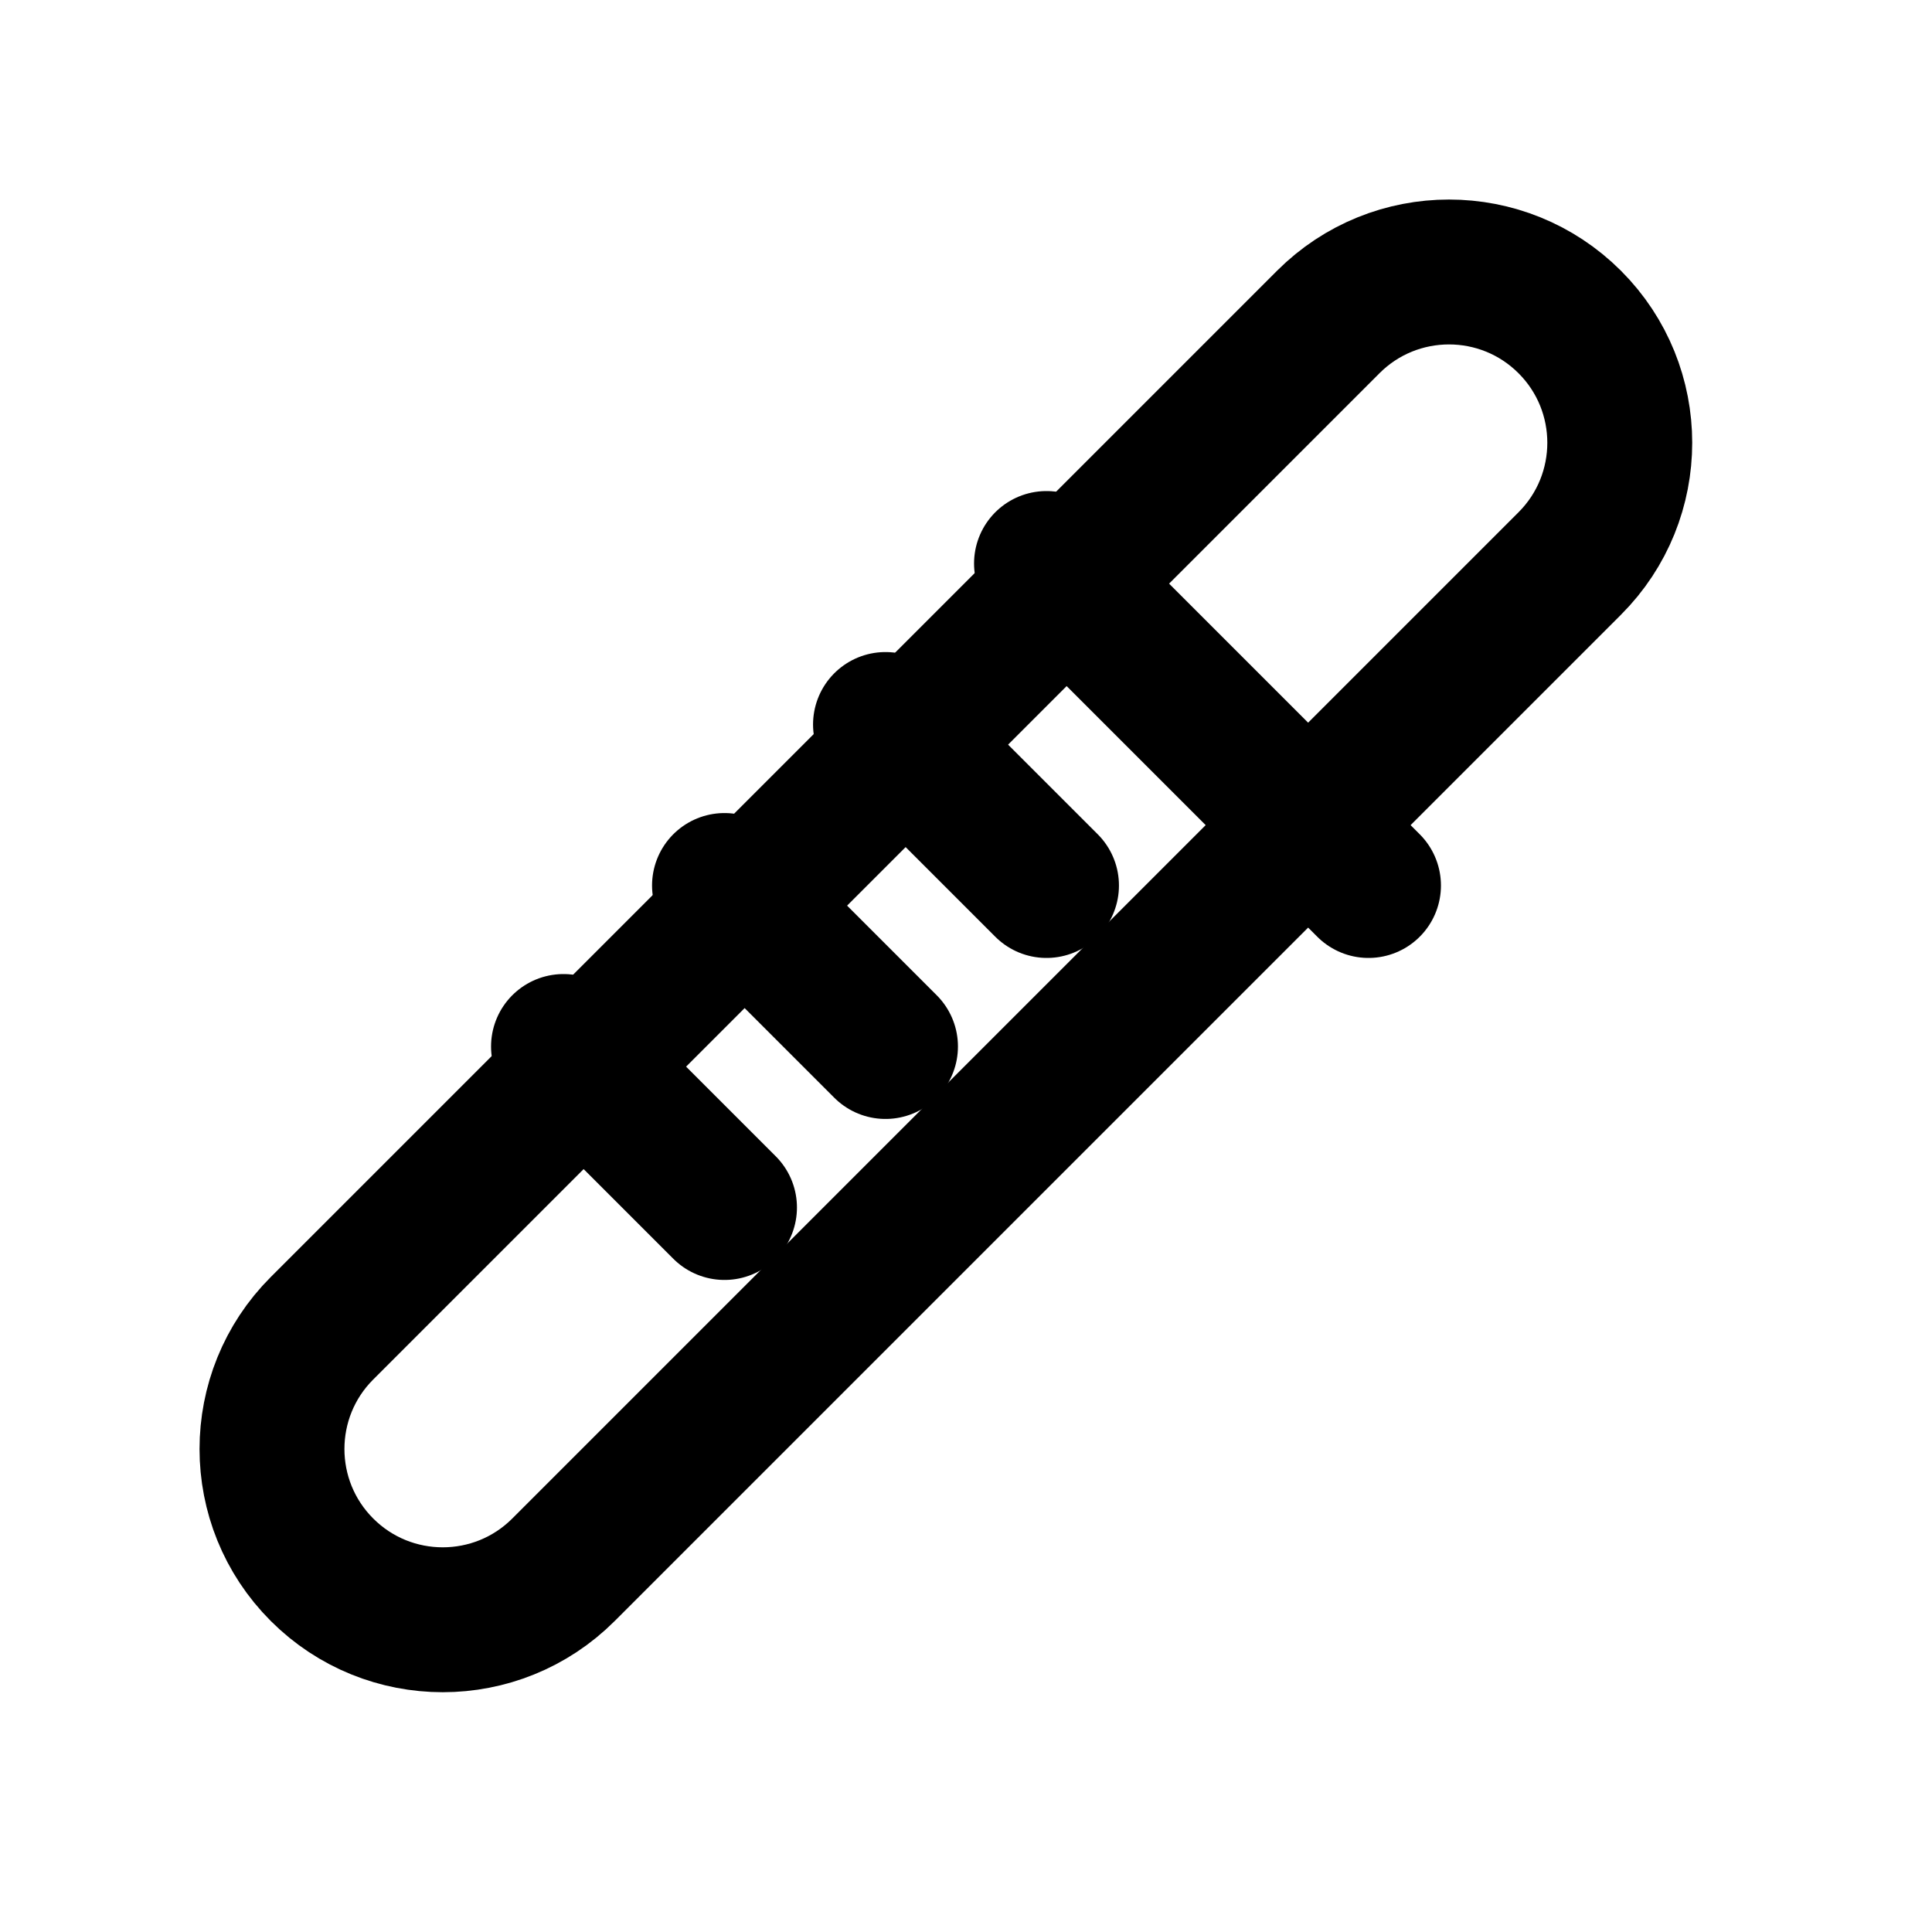
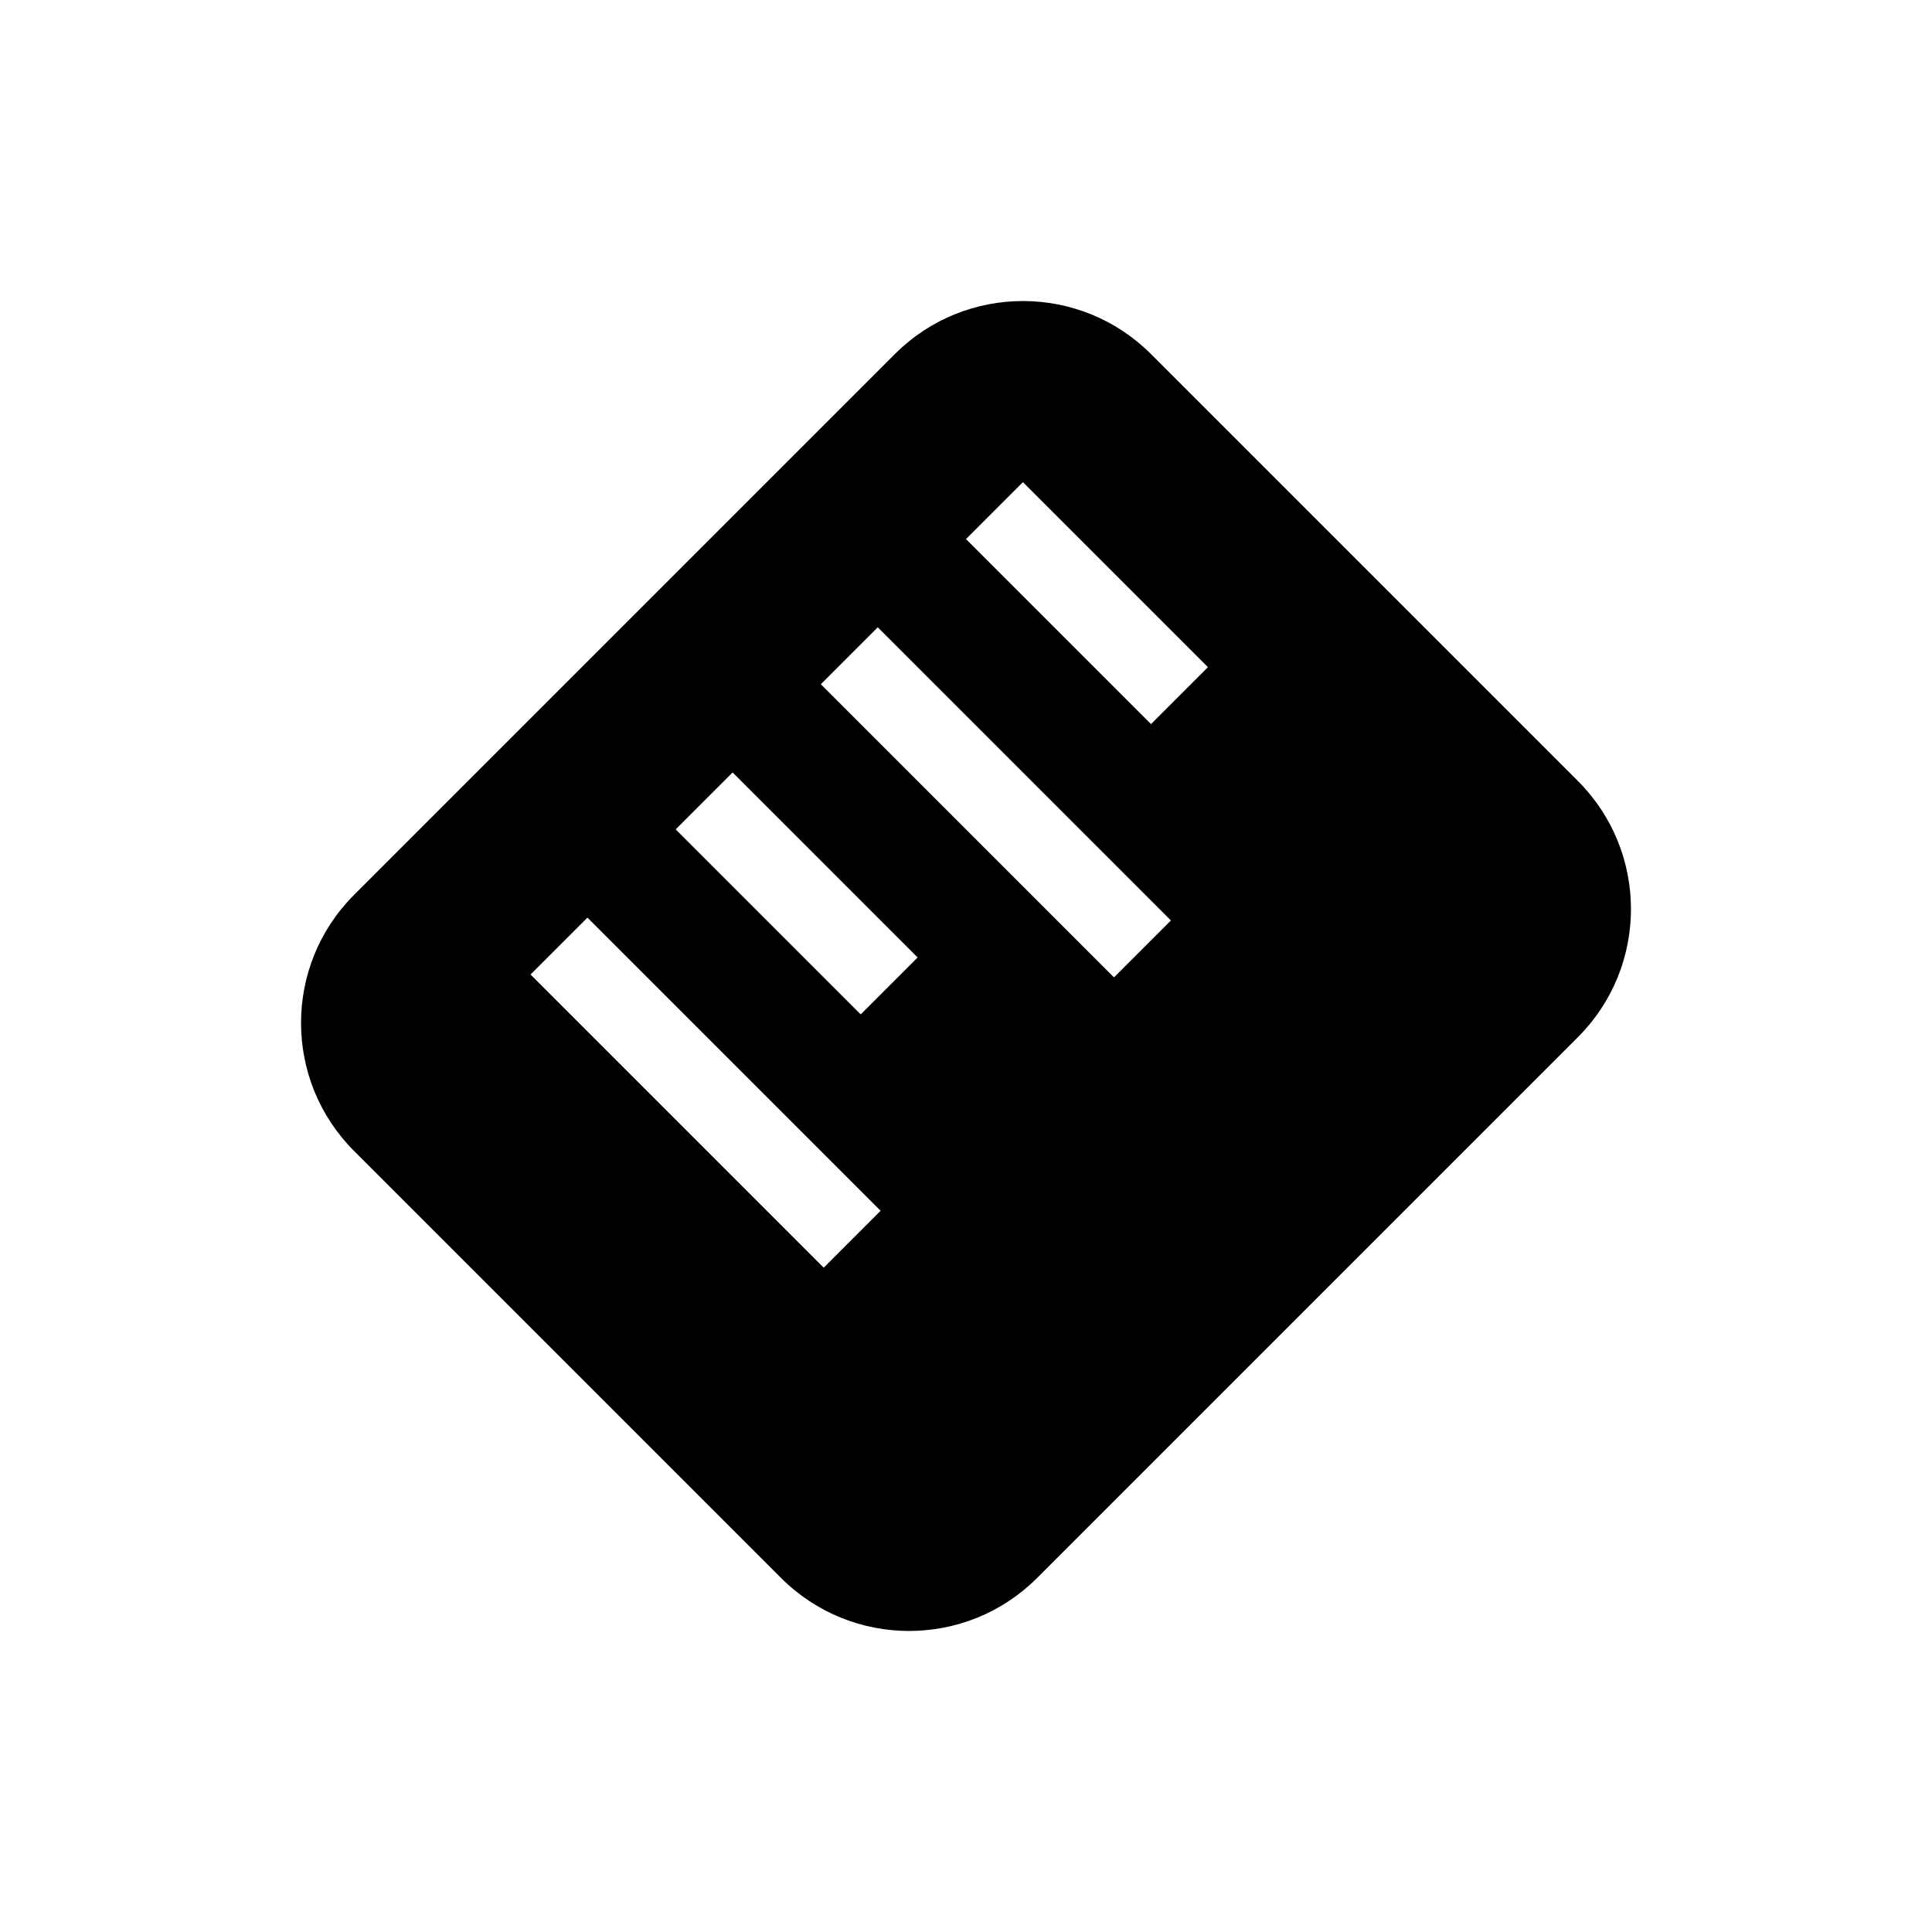
- <svg viewBox="0 0 24 24" fill="none" stroke="currentColor" stroke-width="1.8" stroke-linecap="round" stroke-linejoin="round">
-   <path d="M4 16.5 16.5 4a2.121 2.121 0 0 1 3 3L7 19.5a2.121 2.121 0 0 1-3-3Z" />
-   <path d="m13 7 4 4" />
-   <path d="m11 9 2 2" />
-   <path d="m9 11 2 2" />
-   <path d="m7 13 2 2" />
+ <svg xmlns="http://www.w3.org/2000/svg" viewBox="0 0 24 24" fill="none" aria-hidden="true">
+   <g transform="rotate(-45 12 12)" fill="currentColor" fill-rule="evenodd">
+     <path d="M7.25 6h9.5A2.25 2.25 0 0 1 19 8.25v7.5A2.25 2.25 0 0 1 16.75 18h-9.5A2.25 2.25 0 0 1 5 15.75v-7.5A2.25 2.25 0 0 1 7.25 6Zm.85 2.25h1v5.15h-1V8.25Zm2.55 0h1v3.25h-1V8.25Zm2.55 0h1v5.15h-1V8.25Zm2.55 0h1v3.25h-1V8.25Z" />
+   </g>
</svg>
